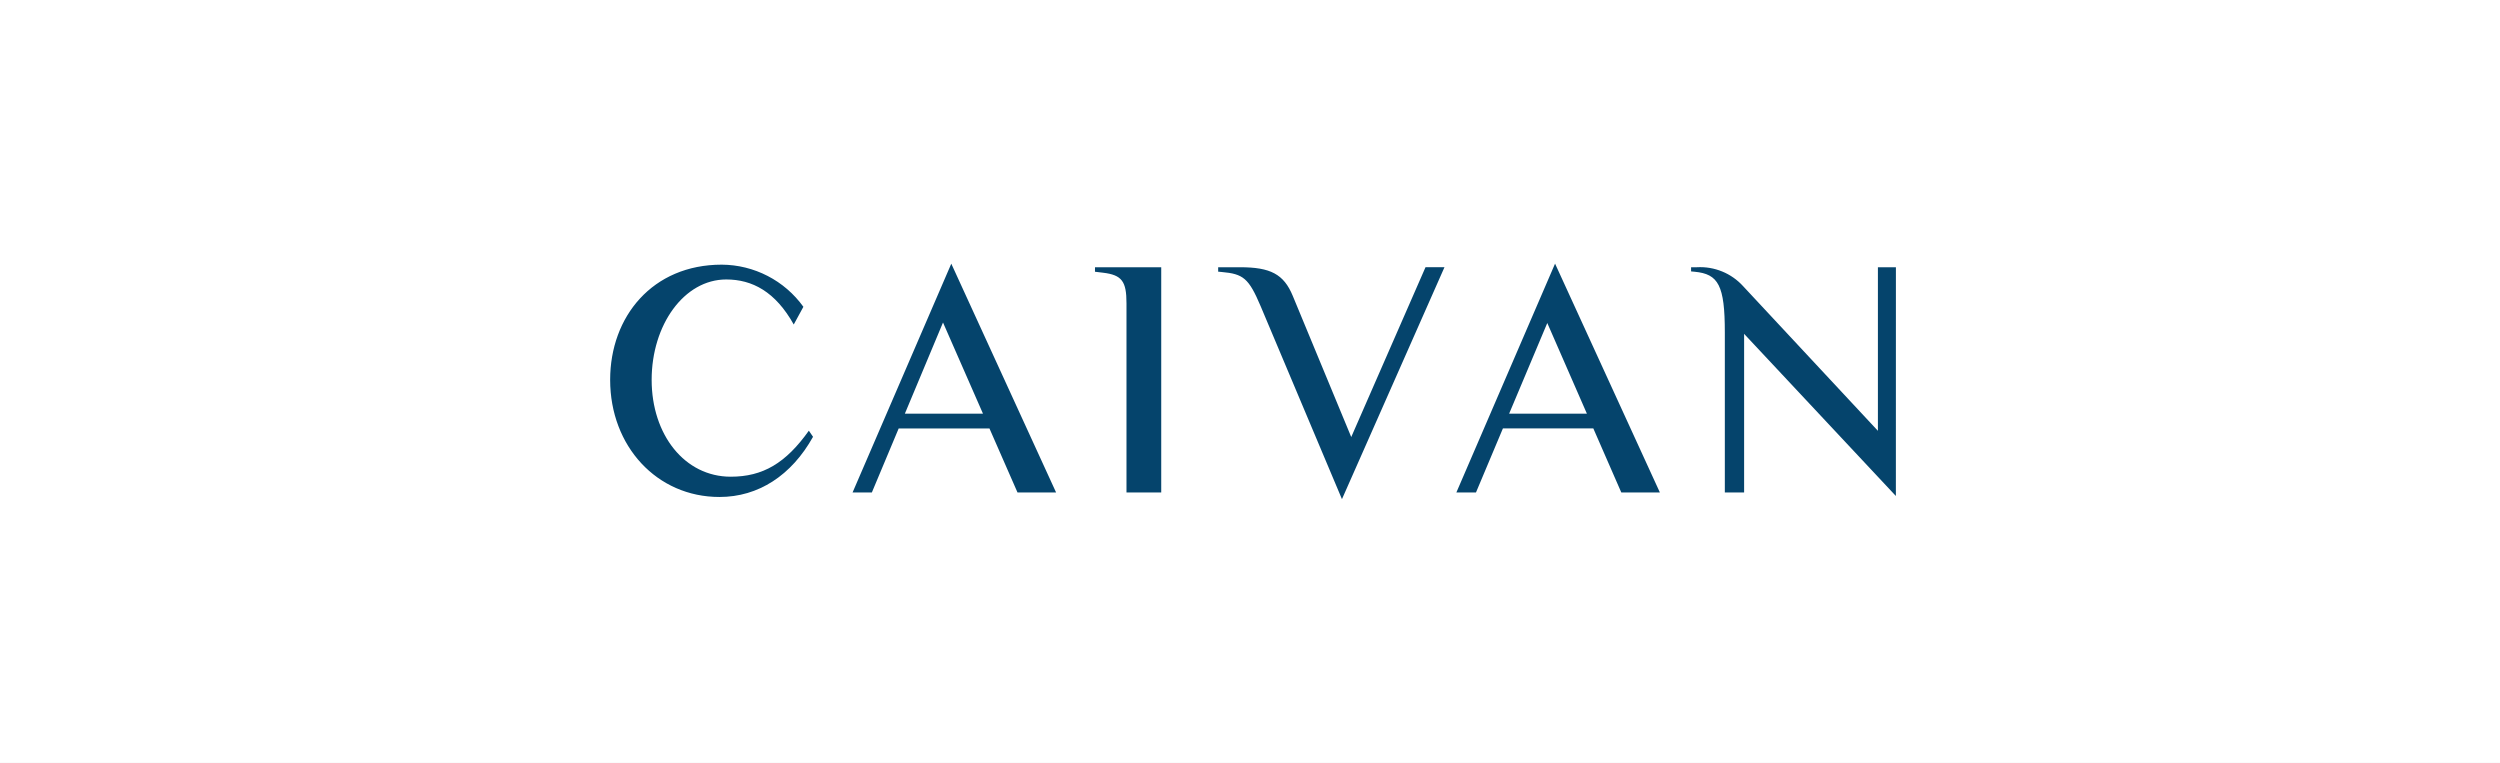
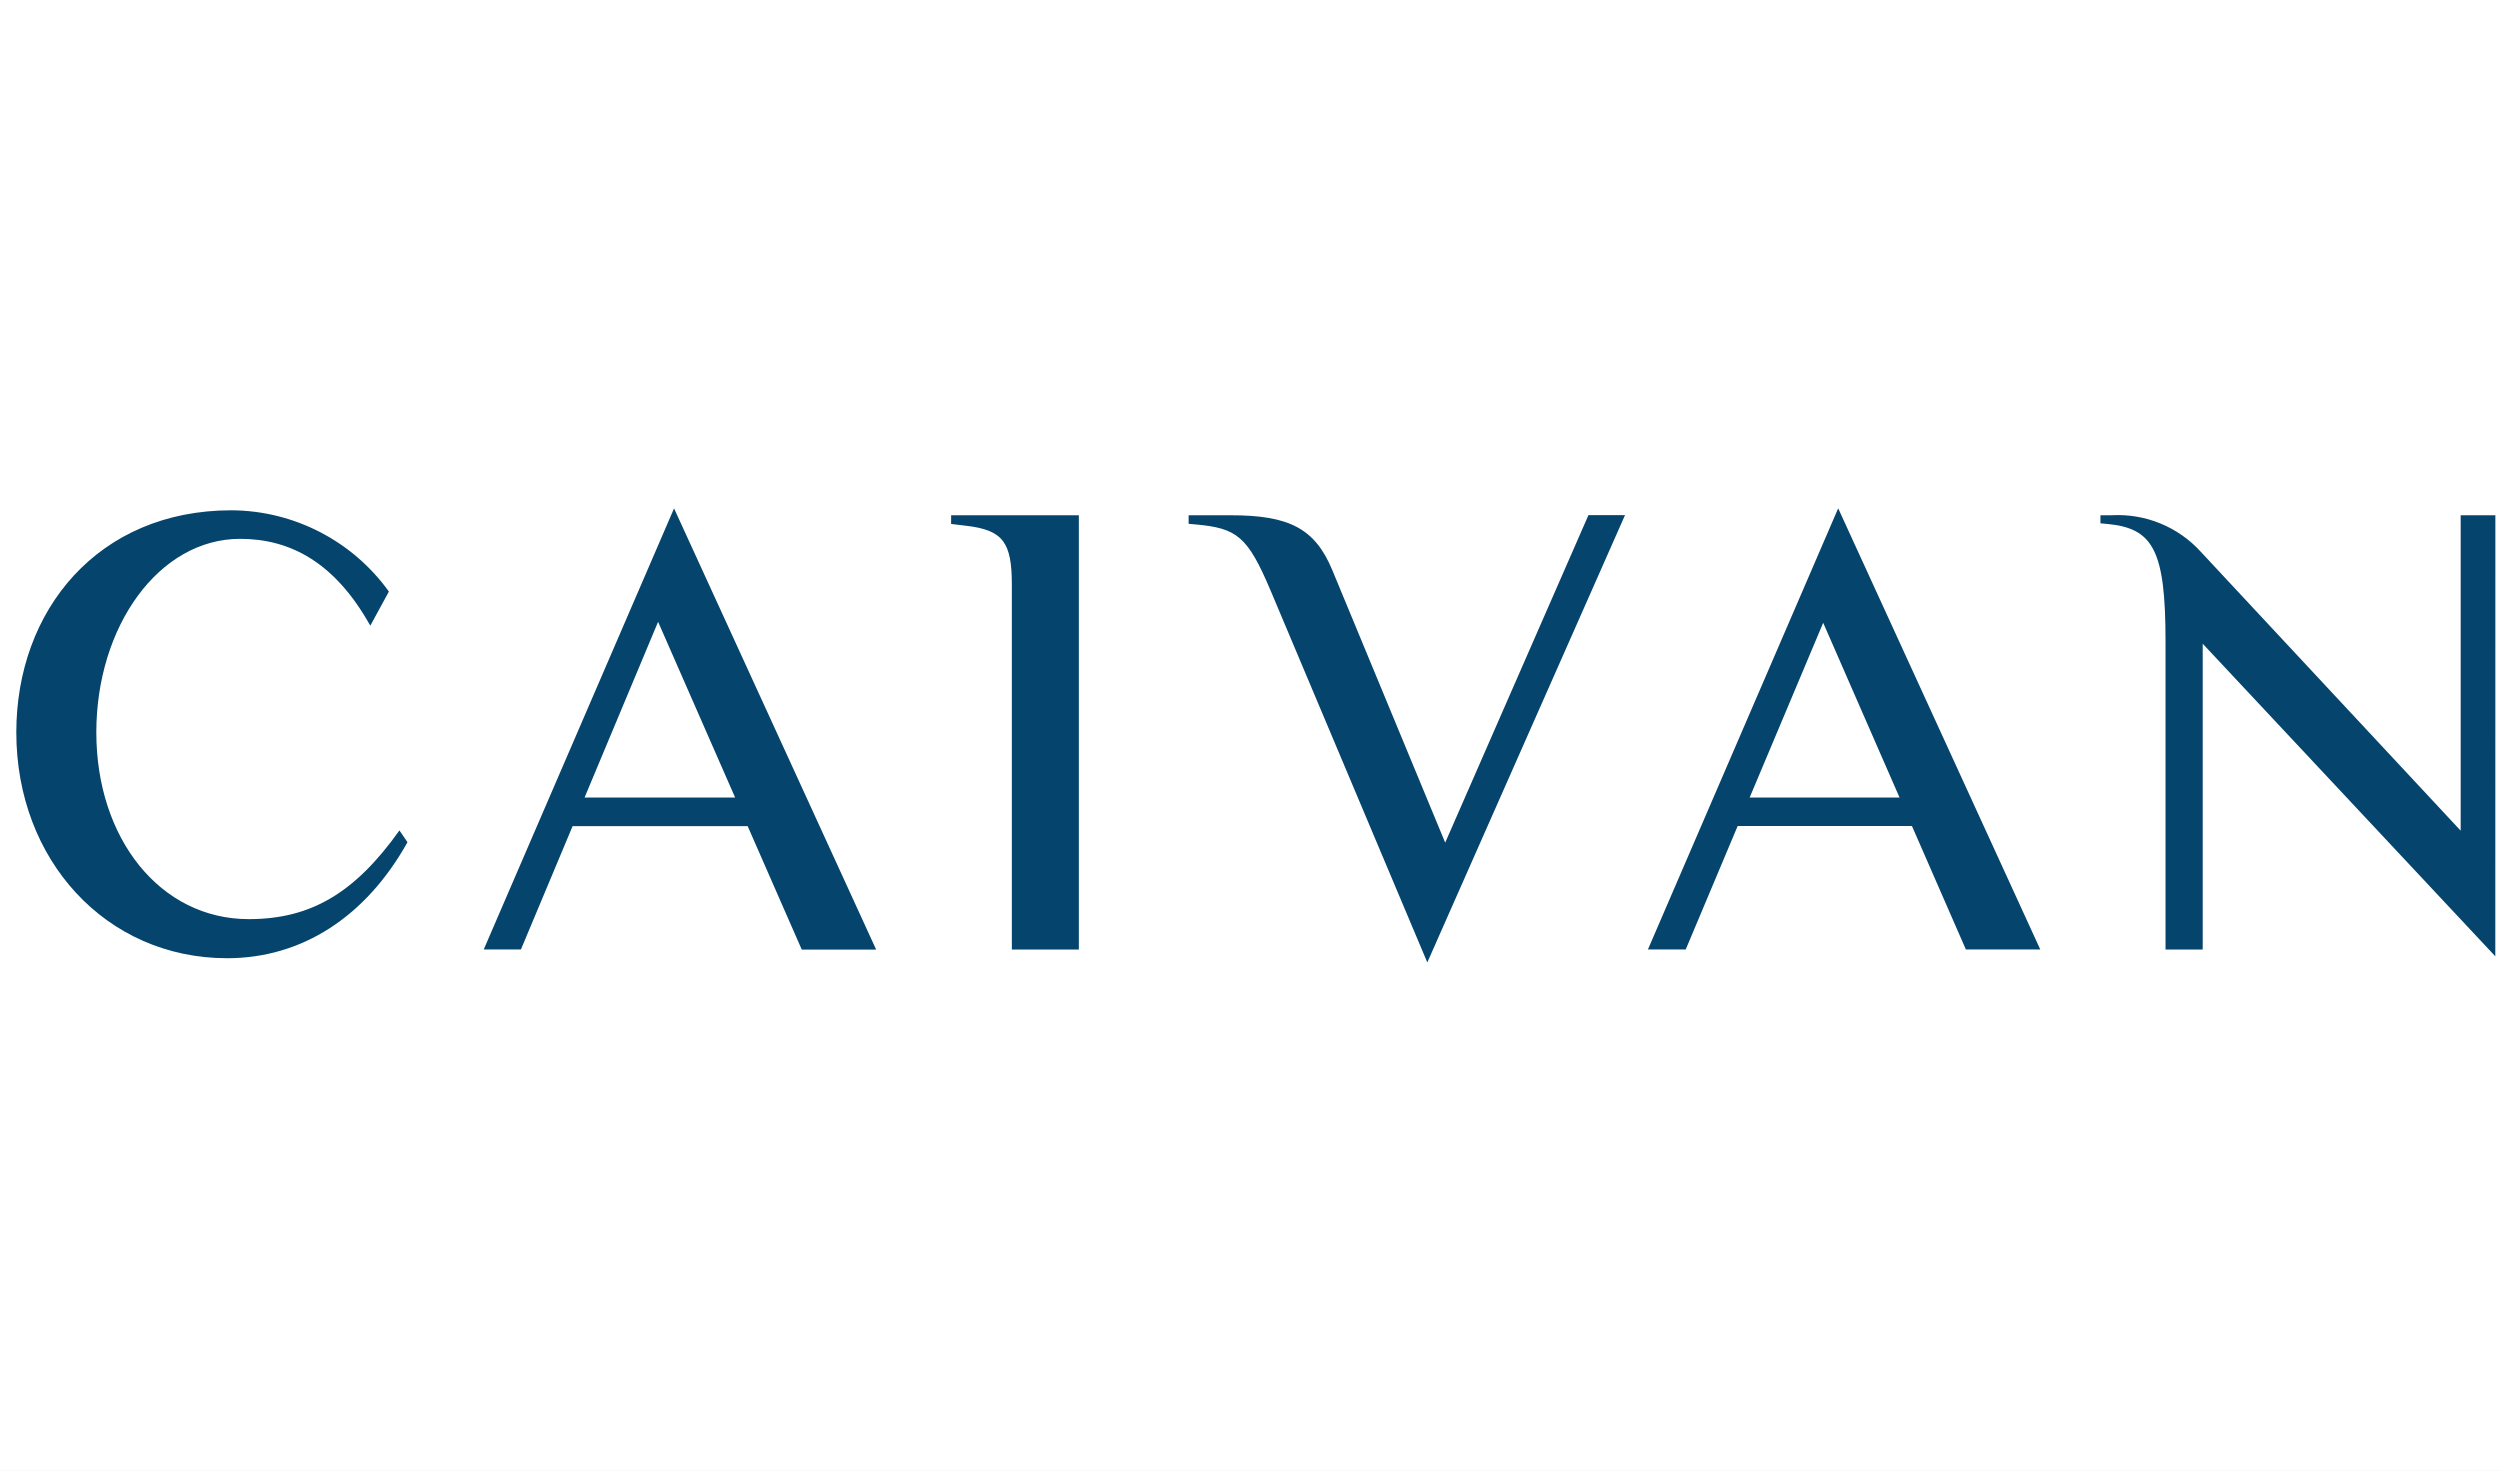
- <svg xmlns="http://www.w3.org/2000/svg" width="295" height="90" viewBox="0 0 295 90">
-   <g id="logo-CAIVAN" transform="translate(-304.5 -1131)">
-     <rect id="Rectangle_449" data-name="Rectangle 449" width="295" height="90" transform="translate(304.5 1131)" fill="#fff" />
-     <path id="logo-CAIVAN-2" data-name="logo-CAIVAN" d="M107.21,9.576h7.815V36.154h-4.1V13.829c0-2.582-.531-3.341-2.77-3.607l-.948-.114Zm48.869,17.275,4.5-10.694,4.673,10.694Zm-6.227,9.3h2.314l3.178-7.556h10.668l3.3,7.556h4.553l-12.368-27Zm51.861.417L183.806,17.437V36.154H181.53V17.283c0-5.581-.759-6.91-3.566-7.176l-.417-.038V9.576h.683a6.853,6.853,0,0,1,5.463,2.24l15.9,17.063V9.576h2.124Zm-55.5-27h2.238l-12.1,27.375-9.6-22.781c-1.4-3.3-2.049-3.8-4.59-4.025l-.417-.038V9.576h2.58c3.566,0,5.16.8,6.222,3.379l6.9,16.657ZM73.445,28.864l.493.721c-2.542,4.556-6.449,7.1-11.04,7.1-7.4,0-12.9-6-12.9-13.82,0-7.48,5.007-13.593,13.164-13.593A11.945,11.945,0,0,1,72.8,14.246l-1.138,2.088c-2.162-3.873-4.894-5.315-7.967-5.315-4.97,0-8.8,5.354-8.8,11.846S58.8,34.293,64.226,34.293C68.02,34.293,70.714,32.7,73.445,28.864Zm11.33-2.013,4.5-10.754L93.99,26.851Zm-6.171,9.3h2.276L84.044,28.6H94.756l3.311,7.556h4.553l-12.368-27Z" transform="translate(326.5 1152.958)" fill="#05446c" fill-rule="evenodd" />
+ <svg xmlns="http://www.w3.org/2000/svg" width="153" height="90" viewBox="0 0 153 90">
+   <g id="logo-CAIVAN" transform="translate(-375.5 -1131)">
+     <rect id="Rectangle_449" data-name="Rectangle 449" width="153" height="90" transform="translate(375.5 1131)" fill="#fff" />
+     <path id="logo-transp-CAIVAN" d="M107.21,9.576h7.815V36.154h-4.1V13.829c0-2.582-.531-3.341-2.77-3.607l-.948-.114Zm48.869,17.275,4.5-10.694,4.673,10.694Zm-6.227,9.3h2.314l3.178-7.556h10.668l3.3,7.556h4.553l-12.368-27Zm51.861.417L183.806,17.437V36.154H181.53V17.283c0-5.581-.759-6.91-3.566-7.176l-.417-.038V9.576h.683a6.853,6.853,0,0,1,5.463,2.24l15.9,17.063V9.576h2.124Zm-55.5-27h2.238l-12.1,27.375-9.6-22.781c-1.4-3.3-2.049-3.8-4.59-4.025l-.417-.038V9.576h2.58c3.566,0,5.16.8,6.222,3.379l6.9,16.657ZM73.445,28.864l.493.721c-2.542,4.556-6.449,7.1-11.04,7.1-7.4,0-12.9-6-12.9-13.82,0-7.48,5.007-13.593,13.164-13.593A11.945,11.945,0,0,1,72.8,14.246l-1.138,2.088c-2.162-3.873-4.894-5.315-7.967-5.315-4.97,0-8.8,5.354-8.8,11.846S58.8,34.293,64.226,34.293C68.02,34.293,70.714,32.7,73.445,28.864Zm11.33-2.013,4.5-10.754L93.99,26.851Zm-6.171,9.3h2.276L84.044,28.6H94.756l3.311,7.556h4.553l-12.368-27Z" transform="translate(326.5 1152.958)" fill="#05446c" fill-rule="evenodd" />
  </g>
</svg>
